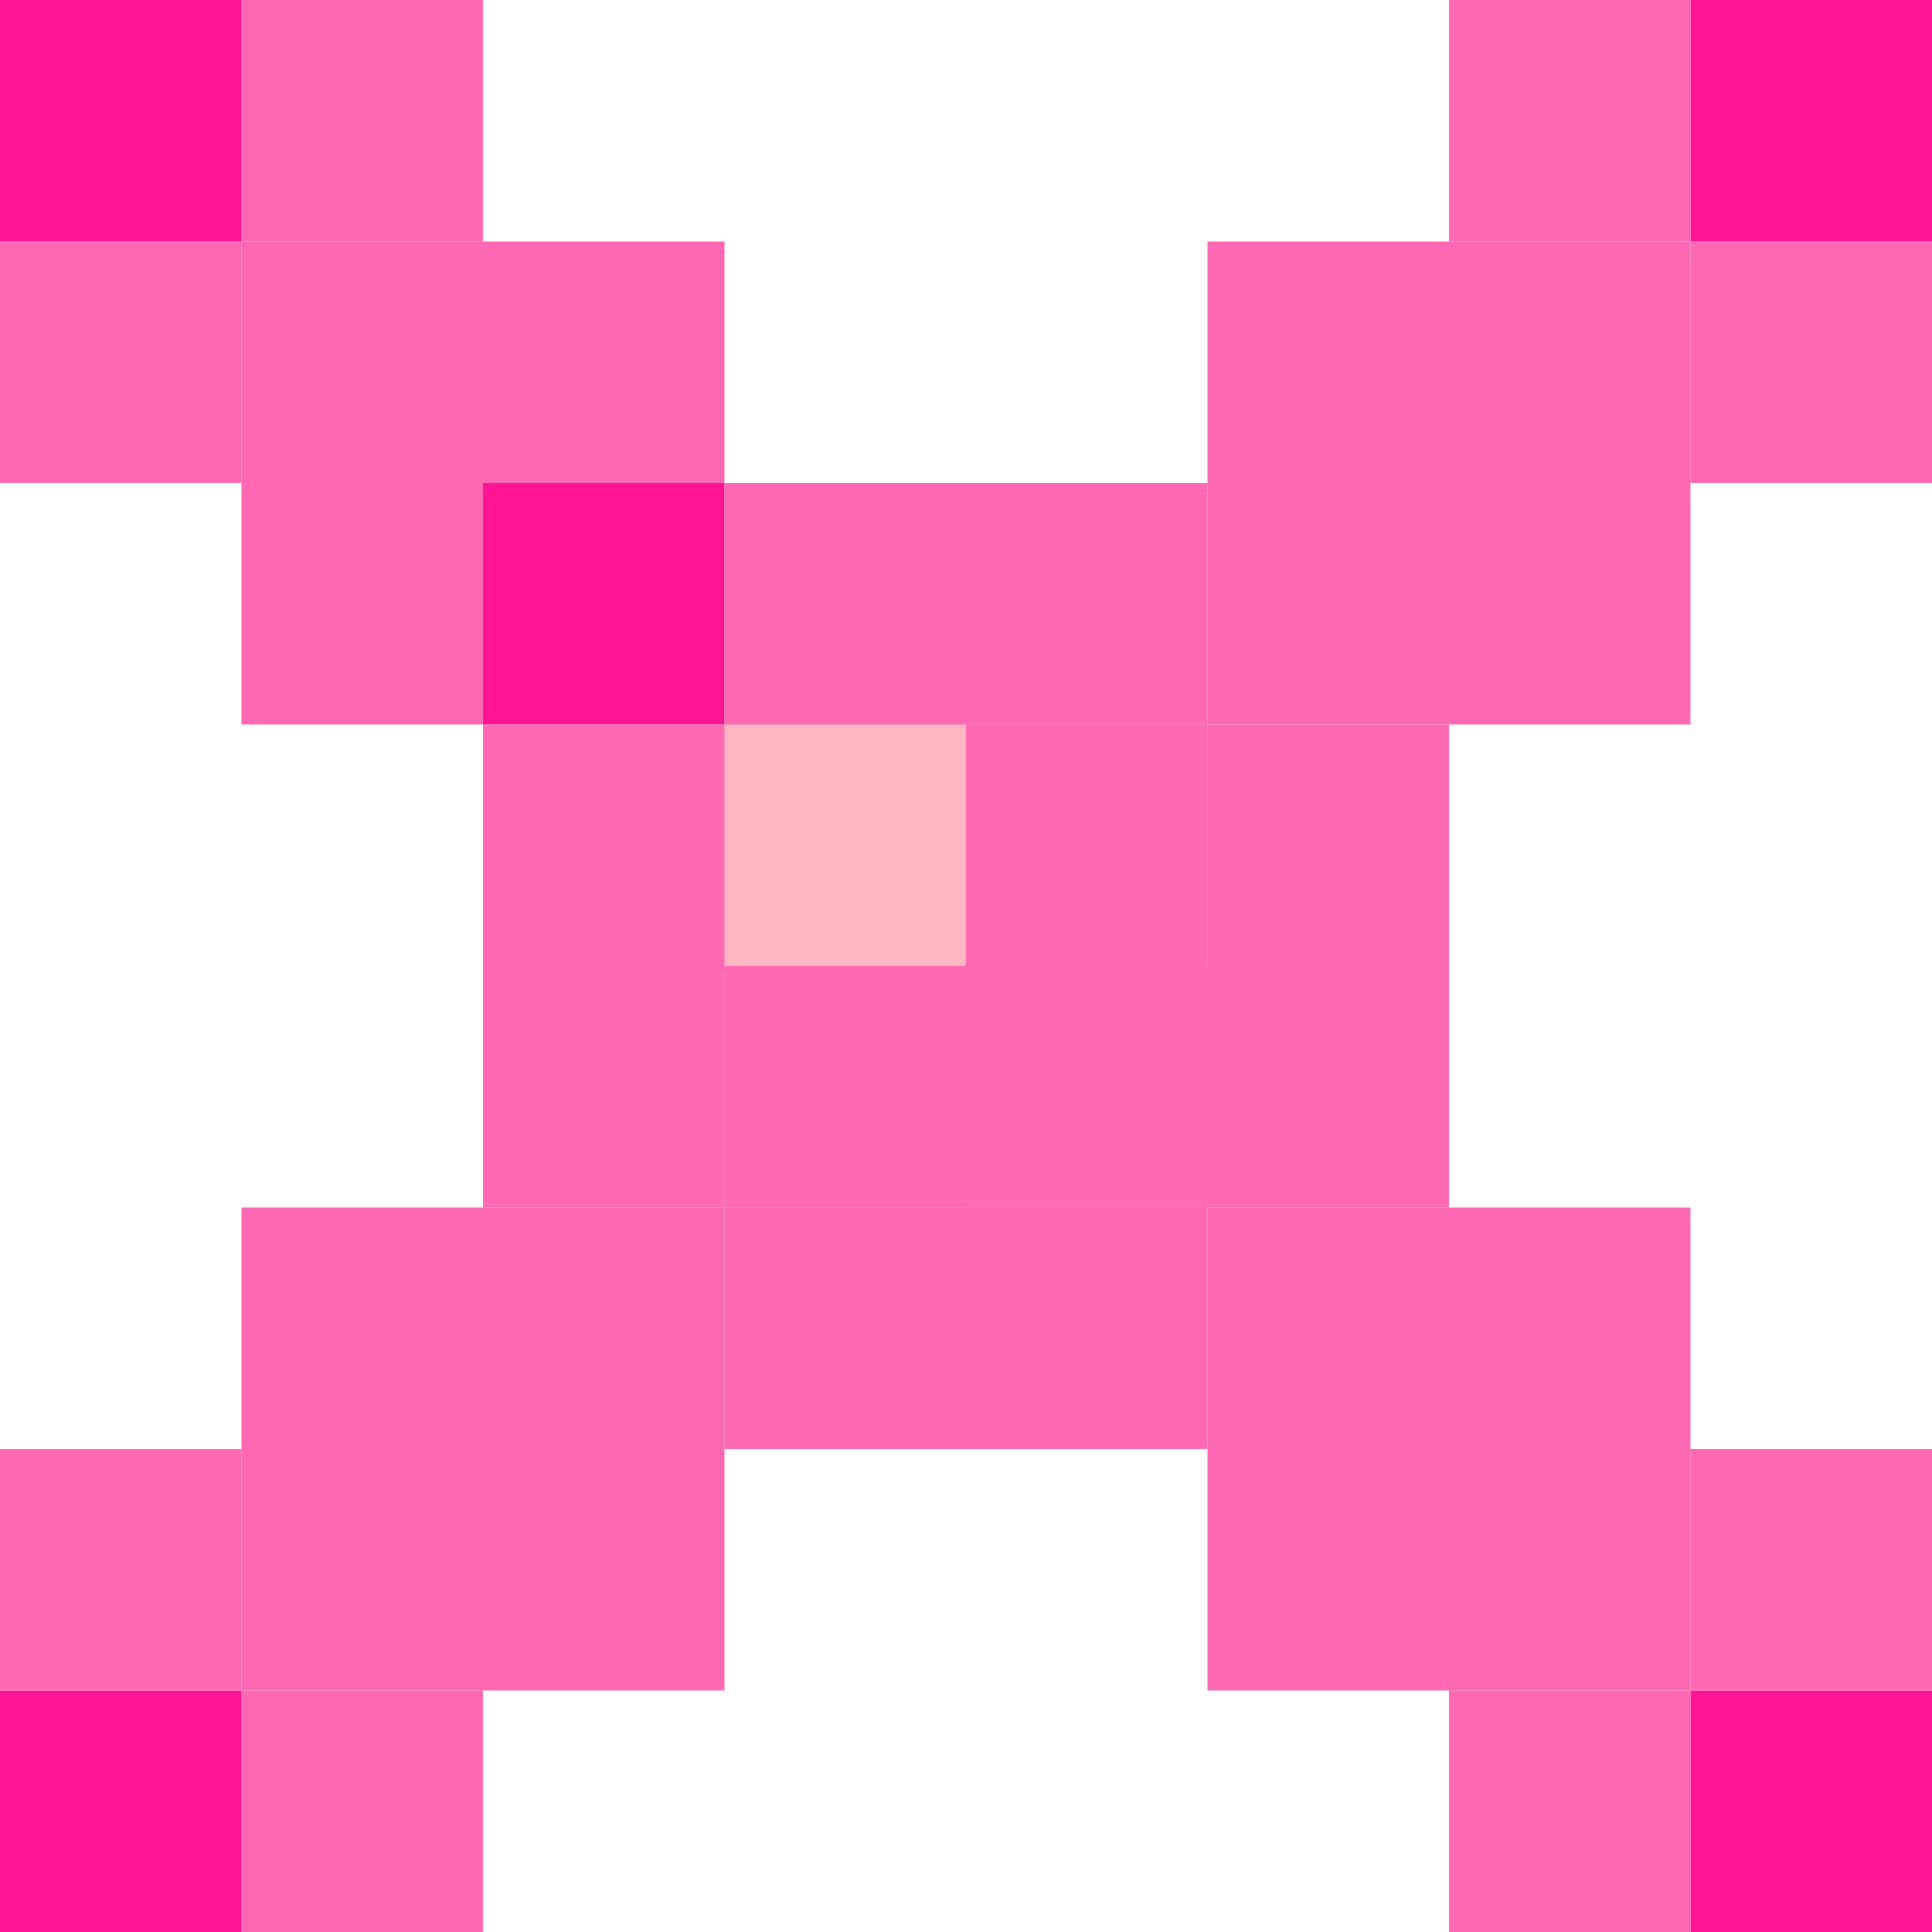
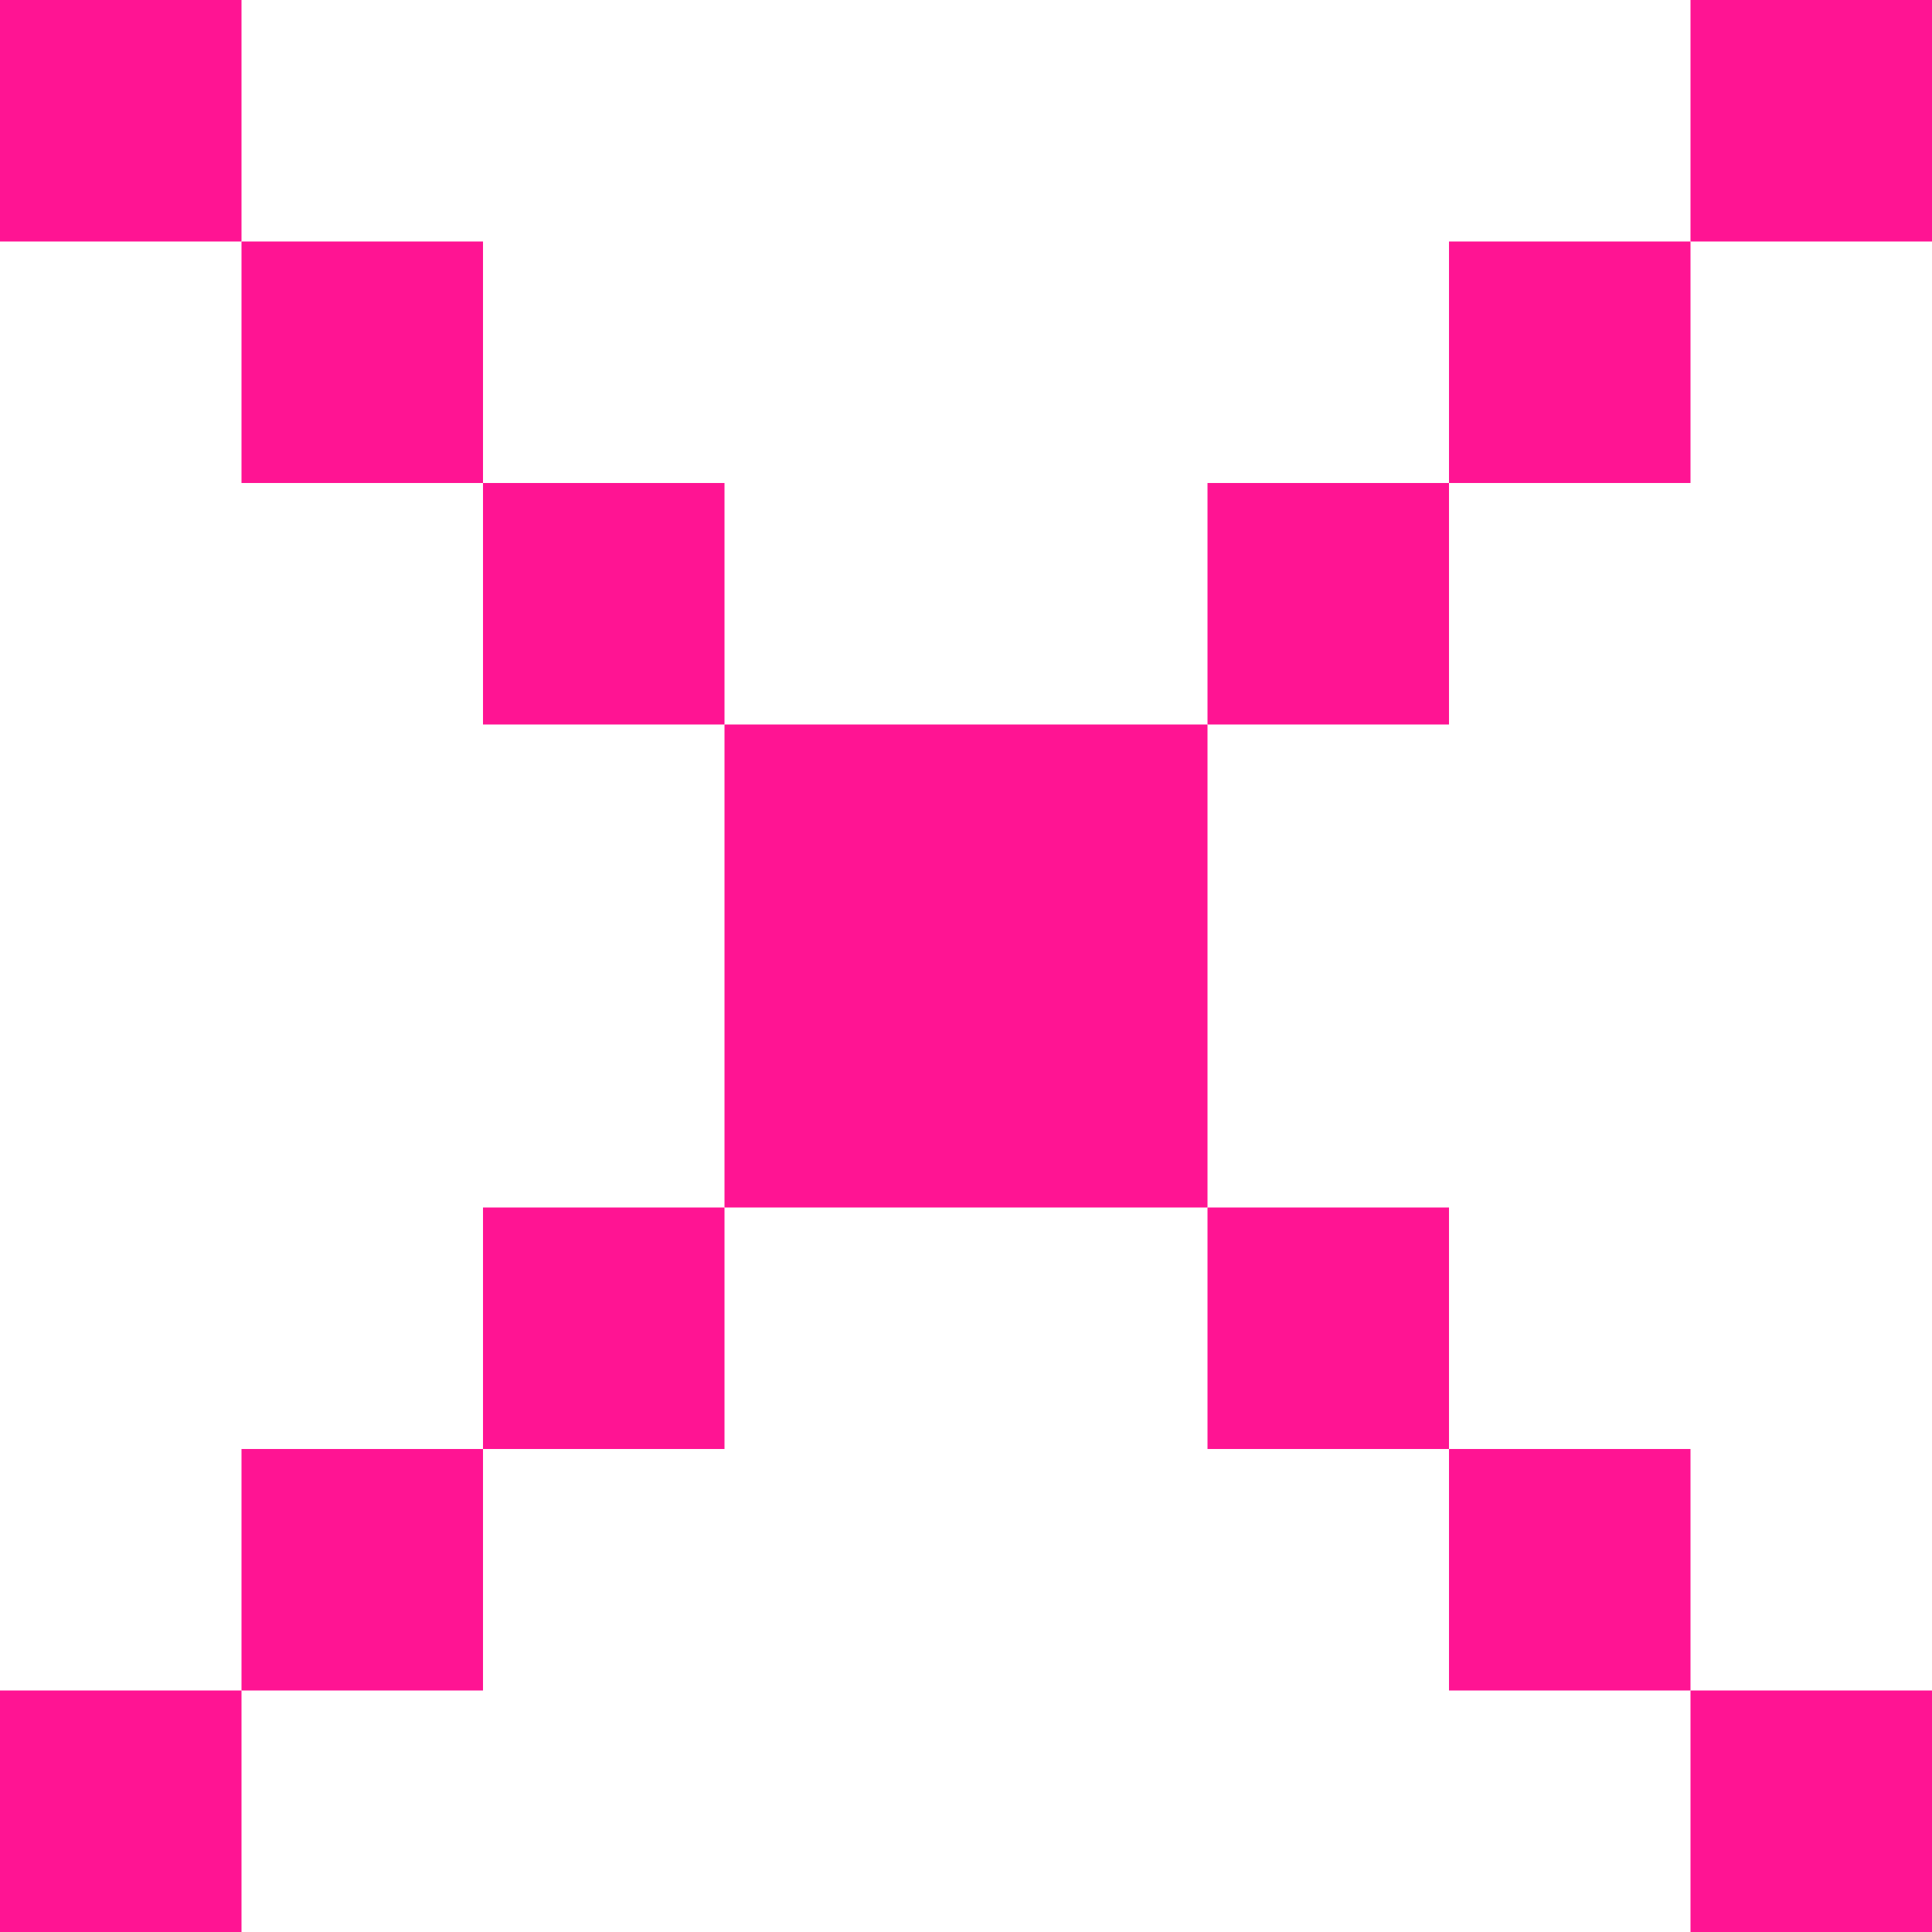
<svg xmlns="http://www.w3.org/2000/svg" viewBox="0 0 24 24">
  <rect x="0" y="0" width="3" height="3" fill="#FF1493" />
-   <rect x="3" y="3" width="3" height="3" fill="#FF69B4" />
-   <rect x="3" y="0" width="3" height="3" fill="#FF69B4" />
-   <rect x="0" y="3" width="3" height="3" fill="#FF69B4" />
+   <rect x="21" y="0" width="3" height="3" fill="#FF1493" />
+   <rect x="3" y="3" width="3" height="3" fill="#FF1493" />
+   <rect x="18" y="3" width="3" height="3" fill="#FF1493" />
  <rect x="6" y="6" width="3" height="3" fill="#FF1493" />
-   <rect x="6" y="3" width="3" height="3" fill="#FF69B4" />
-   <rect x="3" y="6" width="3" height="3" fill="#FF69B4" />
+   <rect x="15" y="6" width="3" height="3" fill="#FF1493" />
  <rect x="9" y="9" width="3" height="3" fill="#FF1493" />
-   <rect x="9" y="6" width="3" height="3" fill="#FF69B4" />
-   <rect x="6" y="9" width="3" height="3" fill="#FF69B4" />
+   <rect x="12" y="9" width="3" height="3" fill="#FF1493" />
+   <rect x="9" y="12" width="3" height="3" fill="#FF1493" />
  <rect x="12" y="12" width="3" height="3" fill="#FF1493" />
-   <rect x="12" y="9" width="3" height="3" fill="#FF69B4" />
-   <rect x="9" y="12" width="3" height="3" fill="#FF69B4" />
-   <rect x="15" y="15" width="3" height="3" fill="#FF69B4" />
-   <rect x="15" y="12" width="3" height="3" fill="#FF69B4" />
-   <rect x="12" y="15" width="3" height="3" fill="#FF69B4" />
-   <rect x="18" y="18" width="3" height="3" fill="#FF69B4" />
-   <rect x="18" y="15" width="3" height="3" fill="#FF69B4" />
-   <rect x="15" y="18" width="3" height="3" fill="#FF69B4" />
+   <rect x="6" y="15" width="3" height="3" fill="#FF1493" />
+   <rect x="15" y="15" width="3" height="3" fill="#FF1493" />
+   <rect x="3" y="18" width="3" height="3" fill="#FF1493" />
+   <rect x="18" y="18" width="3" height="3" fill="#FF1493" />
+   <rect x="0" y="21" width="3" height="3" fill="#FF1493" />
  <rect x="21" y="21" width="3" height="3" fill="#FF1493" />
-   <rect x="18" y="21" width="3" height="3" fill="#FF69B4" />
-   <rect x="21" y="18" width="3" height="3" fill="#FF69B4" />
-   <rect x="21" y="0" width="3" height="3" fill="#FF1493" />
-   <rect x="18" y="0" width="3" height="3" fill="#FF69B4" />
-   <rect x="21" y="3" width="3" height="3" fill="#FF69B4" />
-   <rect x="18" y="3" width="3" height="3" fill="#FF69B4" />
-   <rect x="15" y="6" width="3" height="3" fill="#FF69B4" />
-   <rect x="18" y="6" width="3" height="3" fill="#FF69B4" />
-   <rect x="15" y="3" width="3" height="3" fill="#FF69B4" />
-   <rect x="12" y="9" width="3" height="3" fill="#FF69B4" />
-   <rect x="15" y="9" width="3" height="3" fill="#FF69B4" />
-   <rect x="12" y="6" width="3" height="3" fill="#FF69B4" />
-   <rect x="9" y="12" width="3" height="3" fill="#FF69B4" />
-   <rect x="12" y="12" width="3" height="3" fill="#FF69B4" />
-   <rect x="9" y="9" width="3" height="3" fill="#FF69B4" />
-   <rect x="6" y="15" width="3" height="3" fill="#FF69B4" />
-   <rect x="9" y="15" width="3" height="3" fill="#FF69B4" />
-   <rect x="6" y="12" width="3" height="3" fill="#FF69B4" />
-   <rect x="3" y="18" width="3" height="3" fill="#FF69B4" />
-   <rect x="6" y="18" width="3" height="3" fill="#FF69B4" />
-   <rect x="3" y="15" width="3" height="3" fill="#FF69B4" />
-   <rect x="0" y="21" width="3" height="3" fill="#FF1493" />
-   <rect x="3" y="21" width="3" height="3" fill="#FF69B4" />
-   <rect x="0" y="18" width="3" height="3" fill="#FF69B4" />
-   <rect x="9" y="9" width="3" height="3" fill="#FFB6C1" />
</svg>
